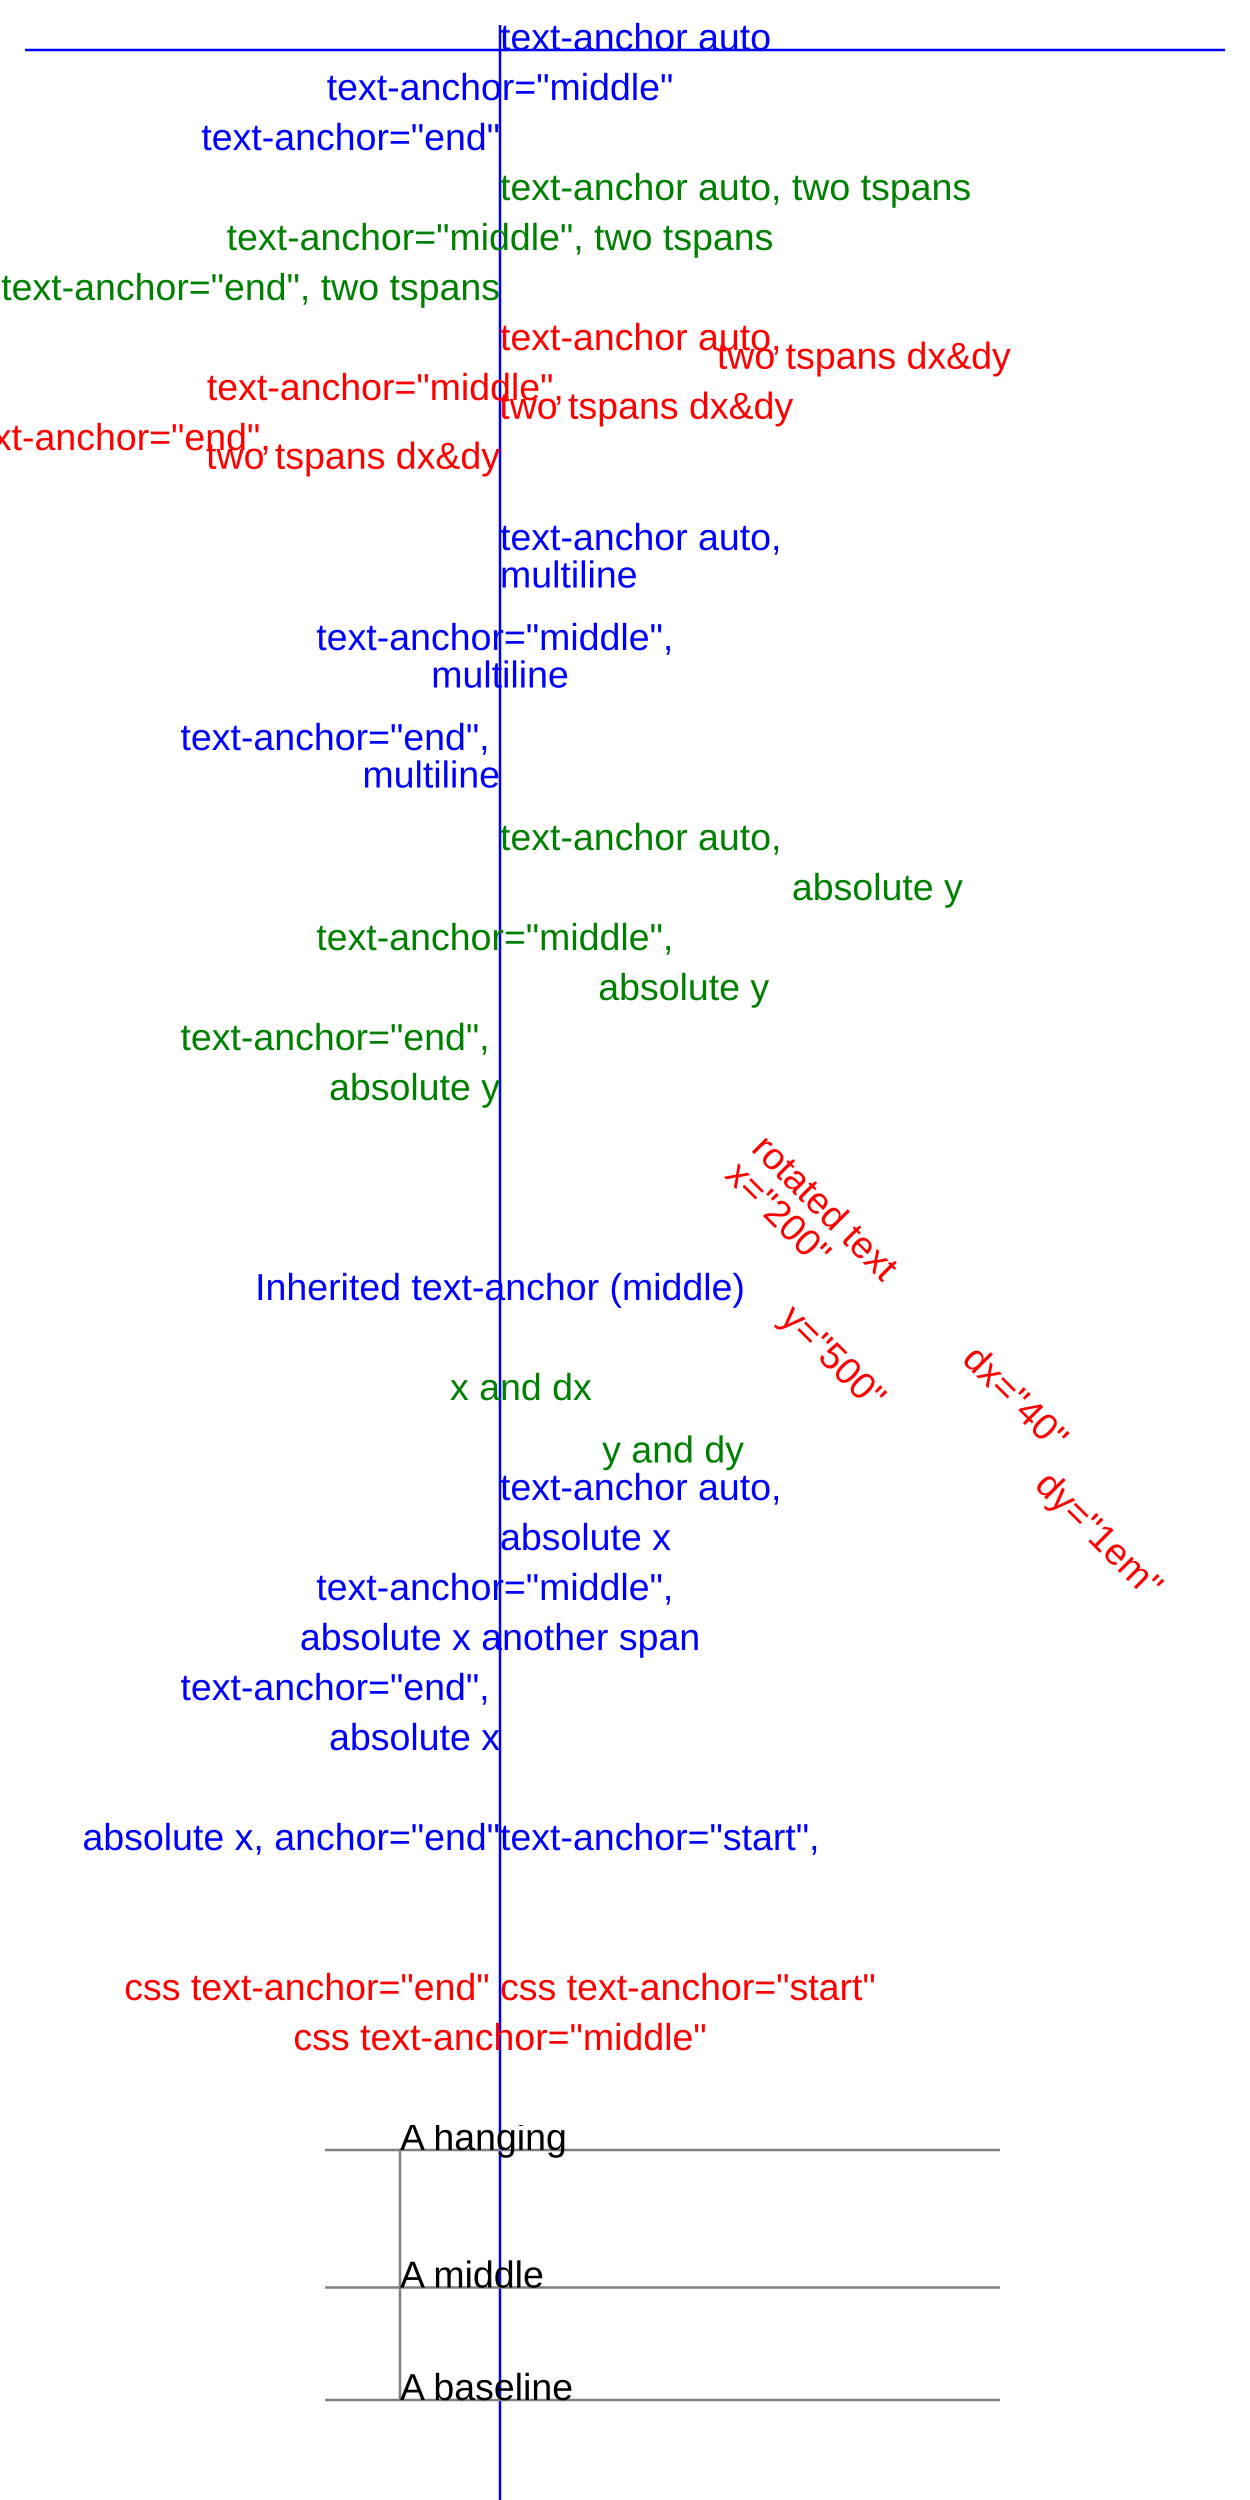
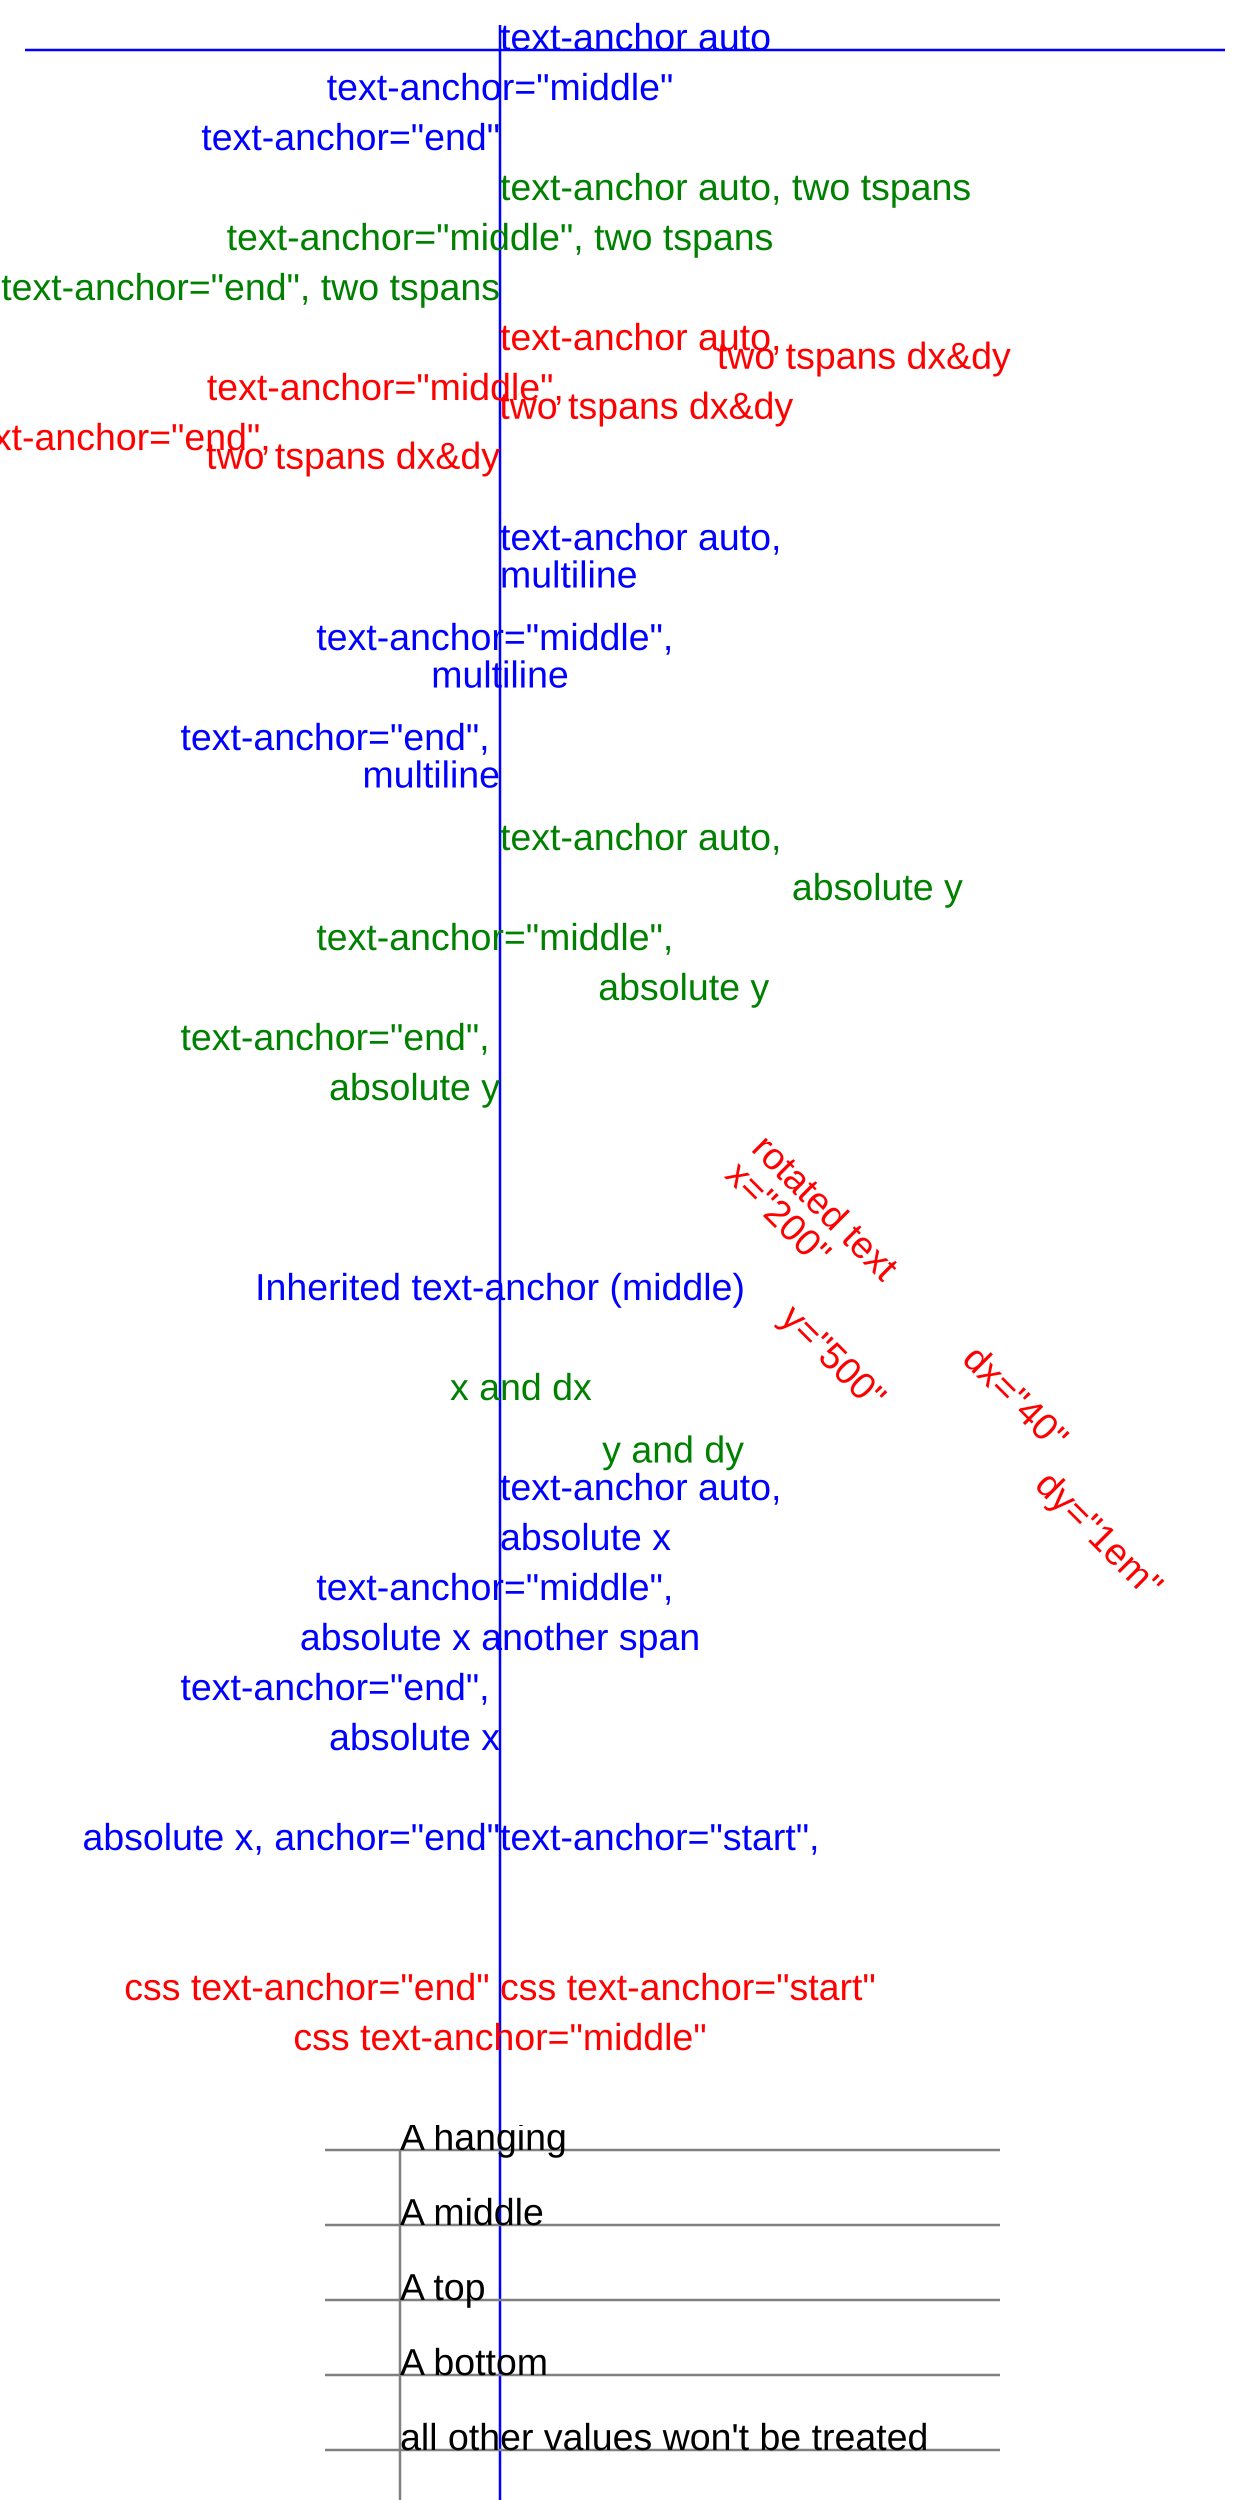
<svg xmlns="http://www.w3.org/2000/svg" width="500" height="1000" font-family="Arial" font-size="15px" style="border: 1px dotted gray">
  <path d="M 200 10 L 200 1000 M 10 20 L 490 20 z" stroke="blue" stroke-width="1" />
  <text fill="blue" x="200" y="20">
    <tspan>text-anchor auto</tspan>
  </text>
  <text fill="blue" x="200" y="40" text-anchor="middle">
    <tspan>text-anchor="middle"</tspan>
  </text>
  <text fill="blue" x="200" y="60" text-anchor="end">
    <tspan>text-anchor="end"</tspan>
  </text>
  <text fill="green" x="200" y="80">
    <tspan>text-anchor auto, </tspan>
    <tspan>two tspans</tspan>
  </text>
  <text fill="green" x="200" y="100" text-anchor="middle">
    <tspan>text-anchor="middle", </tspan>
    <tspan>two tspans</tspan>
  </text>
  <text fill="green" x="200" y="120" text-anchor="end">
    <tspan>text-anchor="end", </tspan>
    <tspan>two tspans</tspan>
  </text>
  <text fill="red" x="200" y="140">
    <tspan>text-anchor auto, </tspan>
    <tspan dx="-2em" dy="0.5em">two tspans dx&amp;dy</tspan>
  </text>
  <text fill="red" x="200" y="160" text-anchor="middle">
    <tspan>text-anchor="middle", </tspan>
    <tspan dx="-2em" dy="0.5em">two tspans dx&amp;dy</tspan>
  </text>
  <text fill="red" x="200" y="180" text-anchor="end">
    <tspan>text-anchor="end", </tspan>
    <tspan dx="-2em" dy="0.5em">two tspans dx&amp;dy</tspan>
  </text>
  <text fill="blue" x="200" y="220">
    <tspan>text-anchor auto,</tspan>
    <tspan x="200" dy="1em">multiline</tspan>
  </text>
  <text fill="blue" x="200" y="260" text-anchor="middle">
    <tspan>text-anchor="middle",</tspan>
    <tspan x="200" dy="1em">multiline</tspan>
  </text>
  <text fill="blue" x="200" y="300" text-anchor="end">
    <tspan>text-anchor="end",</tspan>
    <tspan x="200" dy="1em">multiline</tspan>
  </text>
  <text fill="green" x="200" y="340">
    <tspan>text-anchor auto, </tspan>
    <tspan y="360">absolute y</tspan>
  </text>
  <text fill="green" x="200" y="380" text-anchor="middle">
    <tspan>text-anchor="middle", </tspan>
    <tspan y="400">absolute y</tspan>
  </text>
  <text fill="green" x="200" y="420" text-anchor="end">
    <tspan>text-anchor="end", </tspan>
    <tspan y="440">absolute y</tspan>
  </text>
  <text fill="red" x="200" y="460" transform="translate(100 0) rotate(45 200 460)">
    <tspan>rotated text</tspan>
    <tspan dx="40">dx="40"</tspan>
    <tspan dy="1em">dy="1em"</tspan>
    <tspan x="200">x="200"</tspan>
    <tspan y="500">y="500"</tspan>
  </text>
  <g transform="translate(200 520)" text-anchor="middle">
    <text fill="blue">Inherited text-anchor (middle)</text>
  </g>
  <text fill="green" x="200" y="560">
    <tspan x="210" dx="-30">x and dx</tspan>
    <tspan y="570" dy="1em">y and dy</tspan>
  </text>
  <text fill="blue" x="200" y="600">
    <tspan>text-anchor auto, </tspan>
    <tspan x="200" y="620">absolute x</tspan>
  </text>
  <text fill="blue" x="200" y="640" text-anchor="middle">
    <tspan>text-anchor="middle", </tspan>
    <tspan x="200" y="660">absolute x</tspan>
    <tspan>another span</tspan>
  </text>
  <text fill="blue" x="200" y="680" text-anchor="end">
    <tspan>text-anchor="end", </tspan>
    <tspan x="200" y="700">absolute x</tspan>
  </text>
  <text fill="blue" x="200" y="740" text-anchor="start">
    <tspan>text-anchor="start", </tspan>
    <tspan x="200" y="740" text-anchor="end">absolute x, anchor="end"</tspan>
  </text>
  <text fill="red">
    <tspan x="200" y="800" style="text-anchor: end;">css text-anchor="end"</tspan>
    <tspan x="200" y="800" style="text-anchor: start;">css text-anchor="start"</tspan>
    <tspan x="200" y="820" style="text-anchor: middle;">css text-anchor="middle"</tspan>
  </text>
  <svg y="850" x="100">
-     <path d="M60,10 L60,110          M30,10 L300,10          M30,65 L300,65          M30,110 L300,110         " stroke="grey" />
+     <path d="M60,10 L60,150          M30,10 L300,10          M30,40 L300,40         M30,70 L300,70         M30,100 L300,100         M30,130 L300,130         " stroke="gray" />
    <text alignment-baseline="hanging" x="60" y="10">A hanging</text>
-     <text alignment-baseline="middle" x="60" y="65">A middle</text>
-     <text alignment-baseline="baseline" x="60" y="110">A baseline</text>
+     <text alignment-baseline="middle" x="60" y="40">A middle</text>
+     <text alignment-baseline="top" x="60" y="70">A top</text>
+     <text alignment-baseline="bottom" x="60" y="100">A bottom</text>
+     <text alignment-baseline="othervalue" x="60" y="130">all other values won't be treated</text>
  </svg>
</svg>
